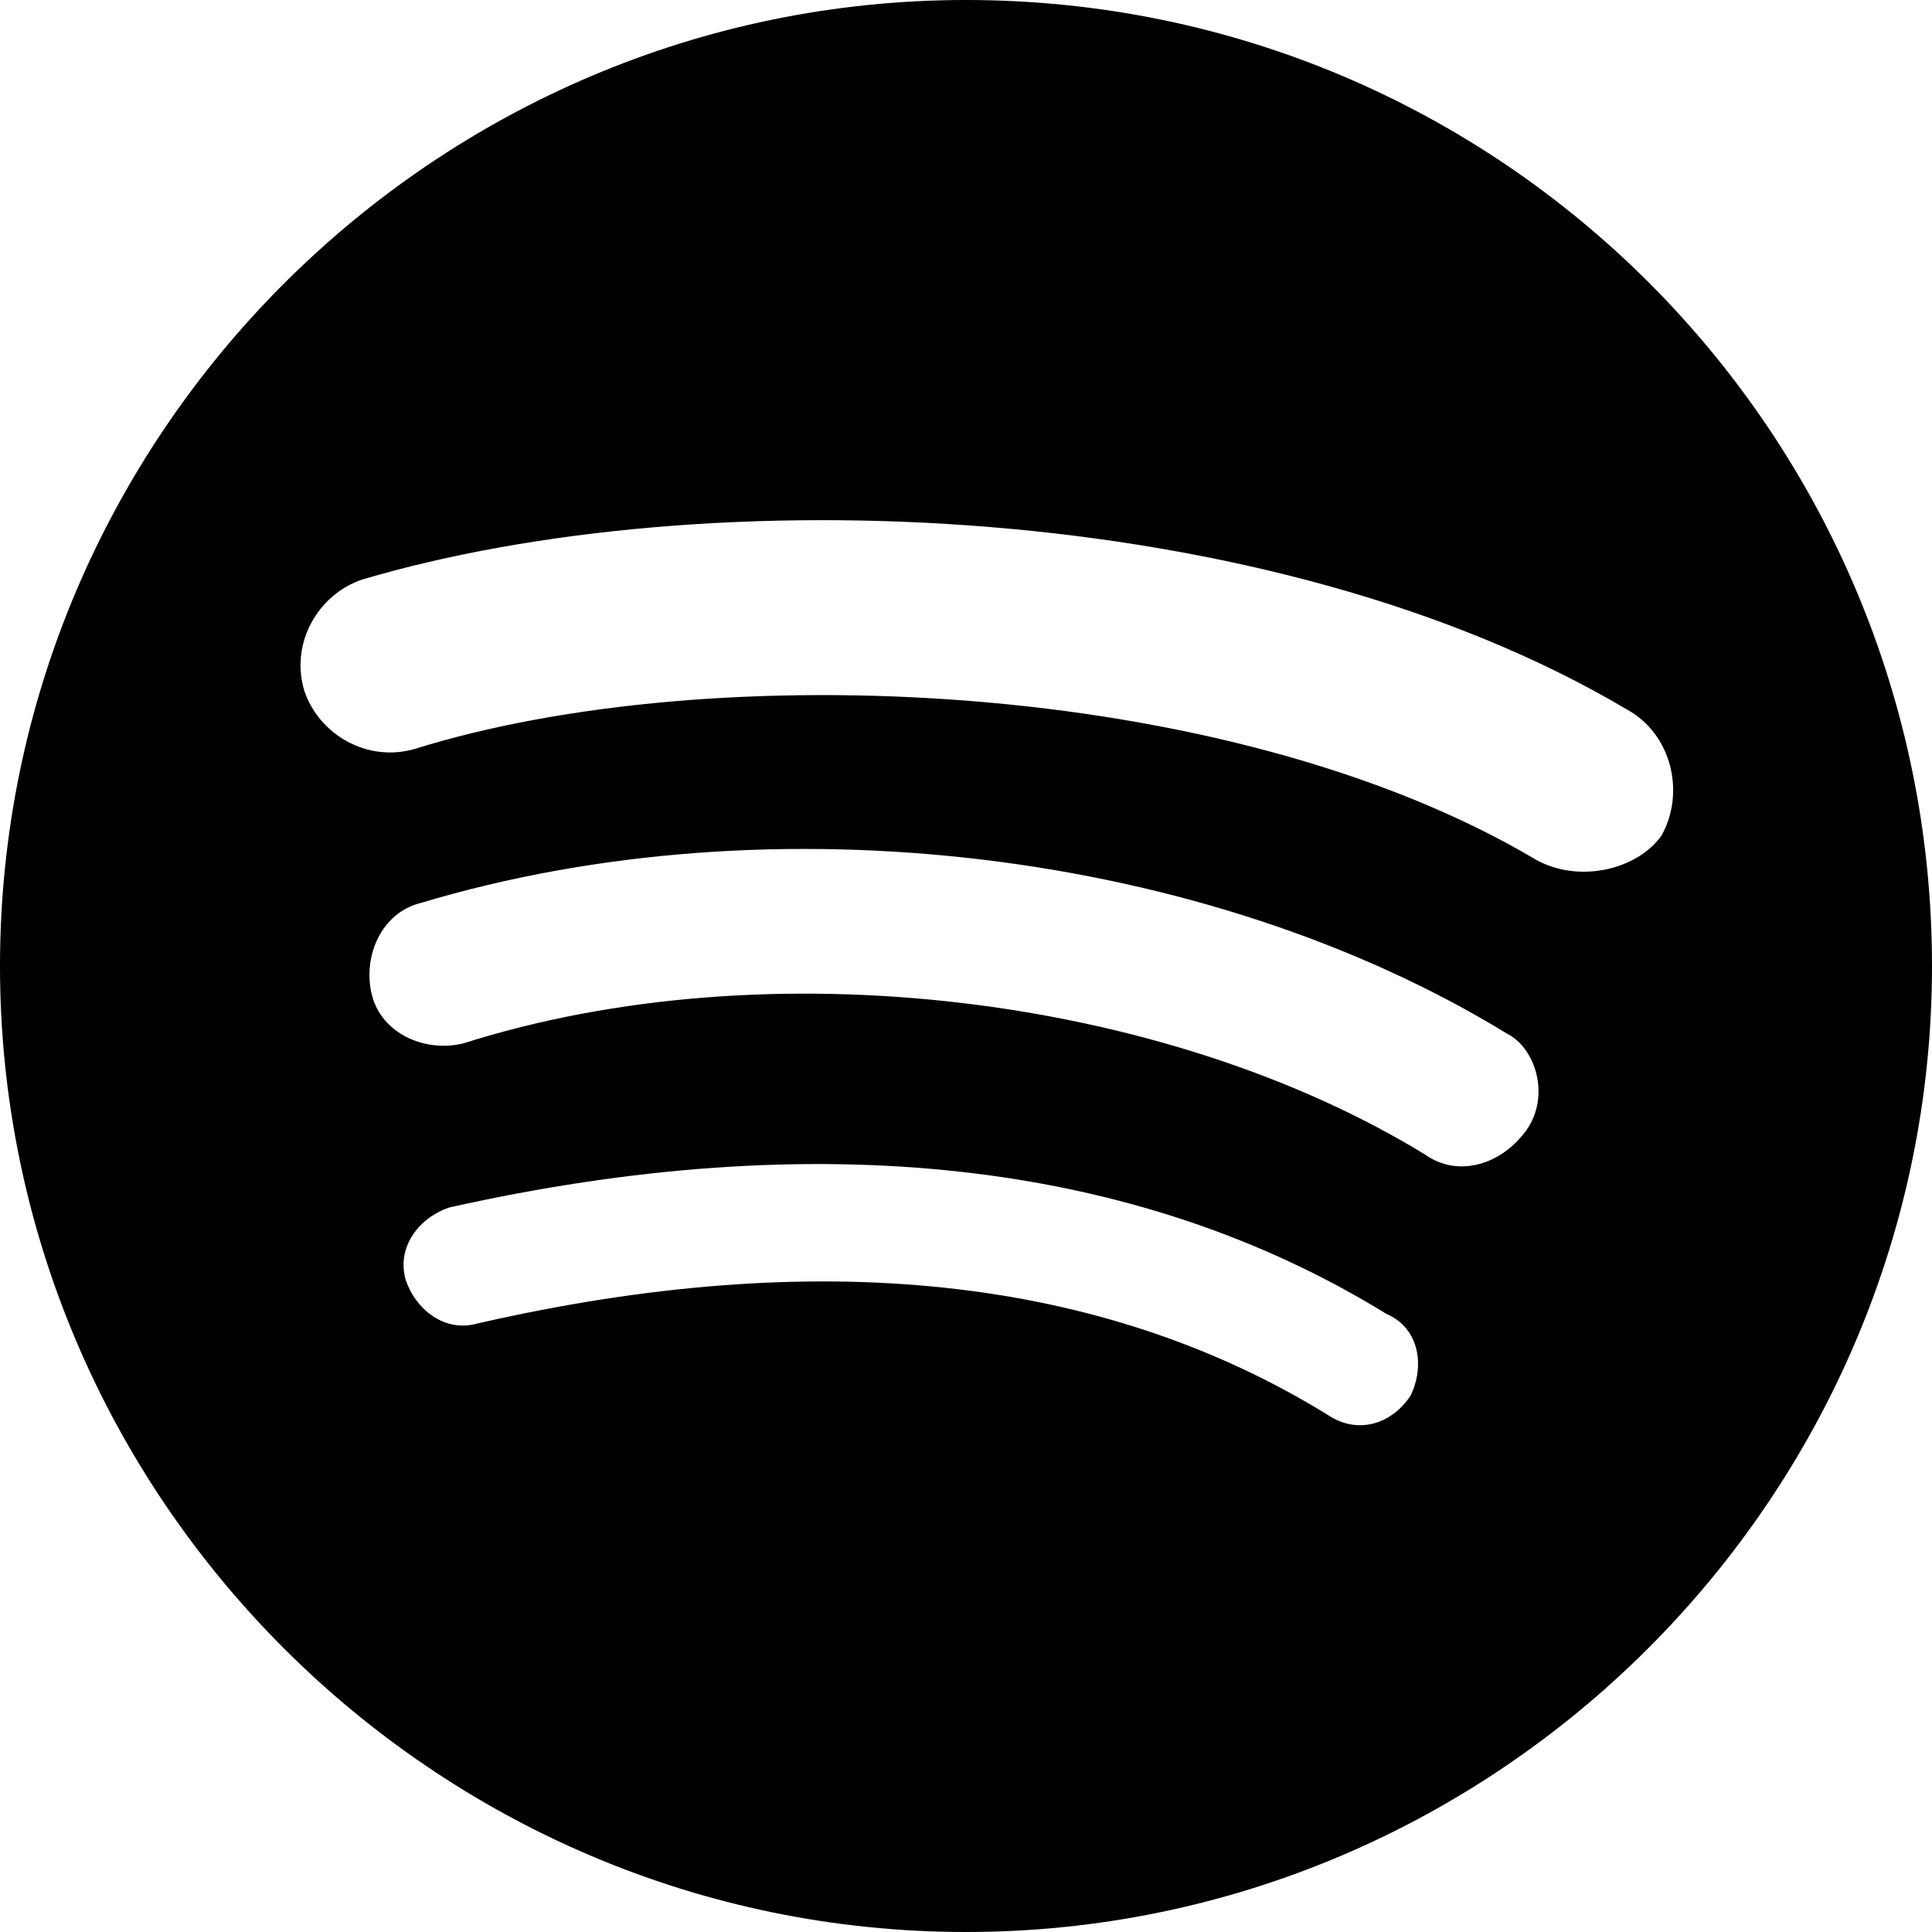
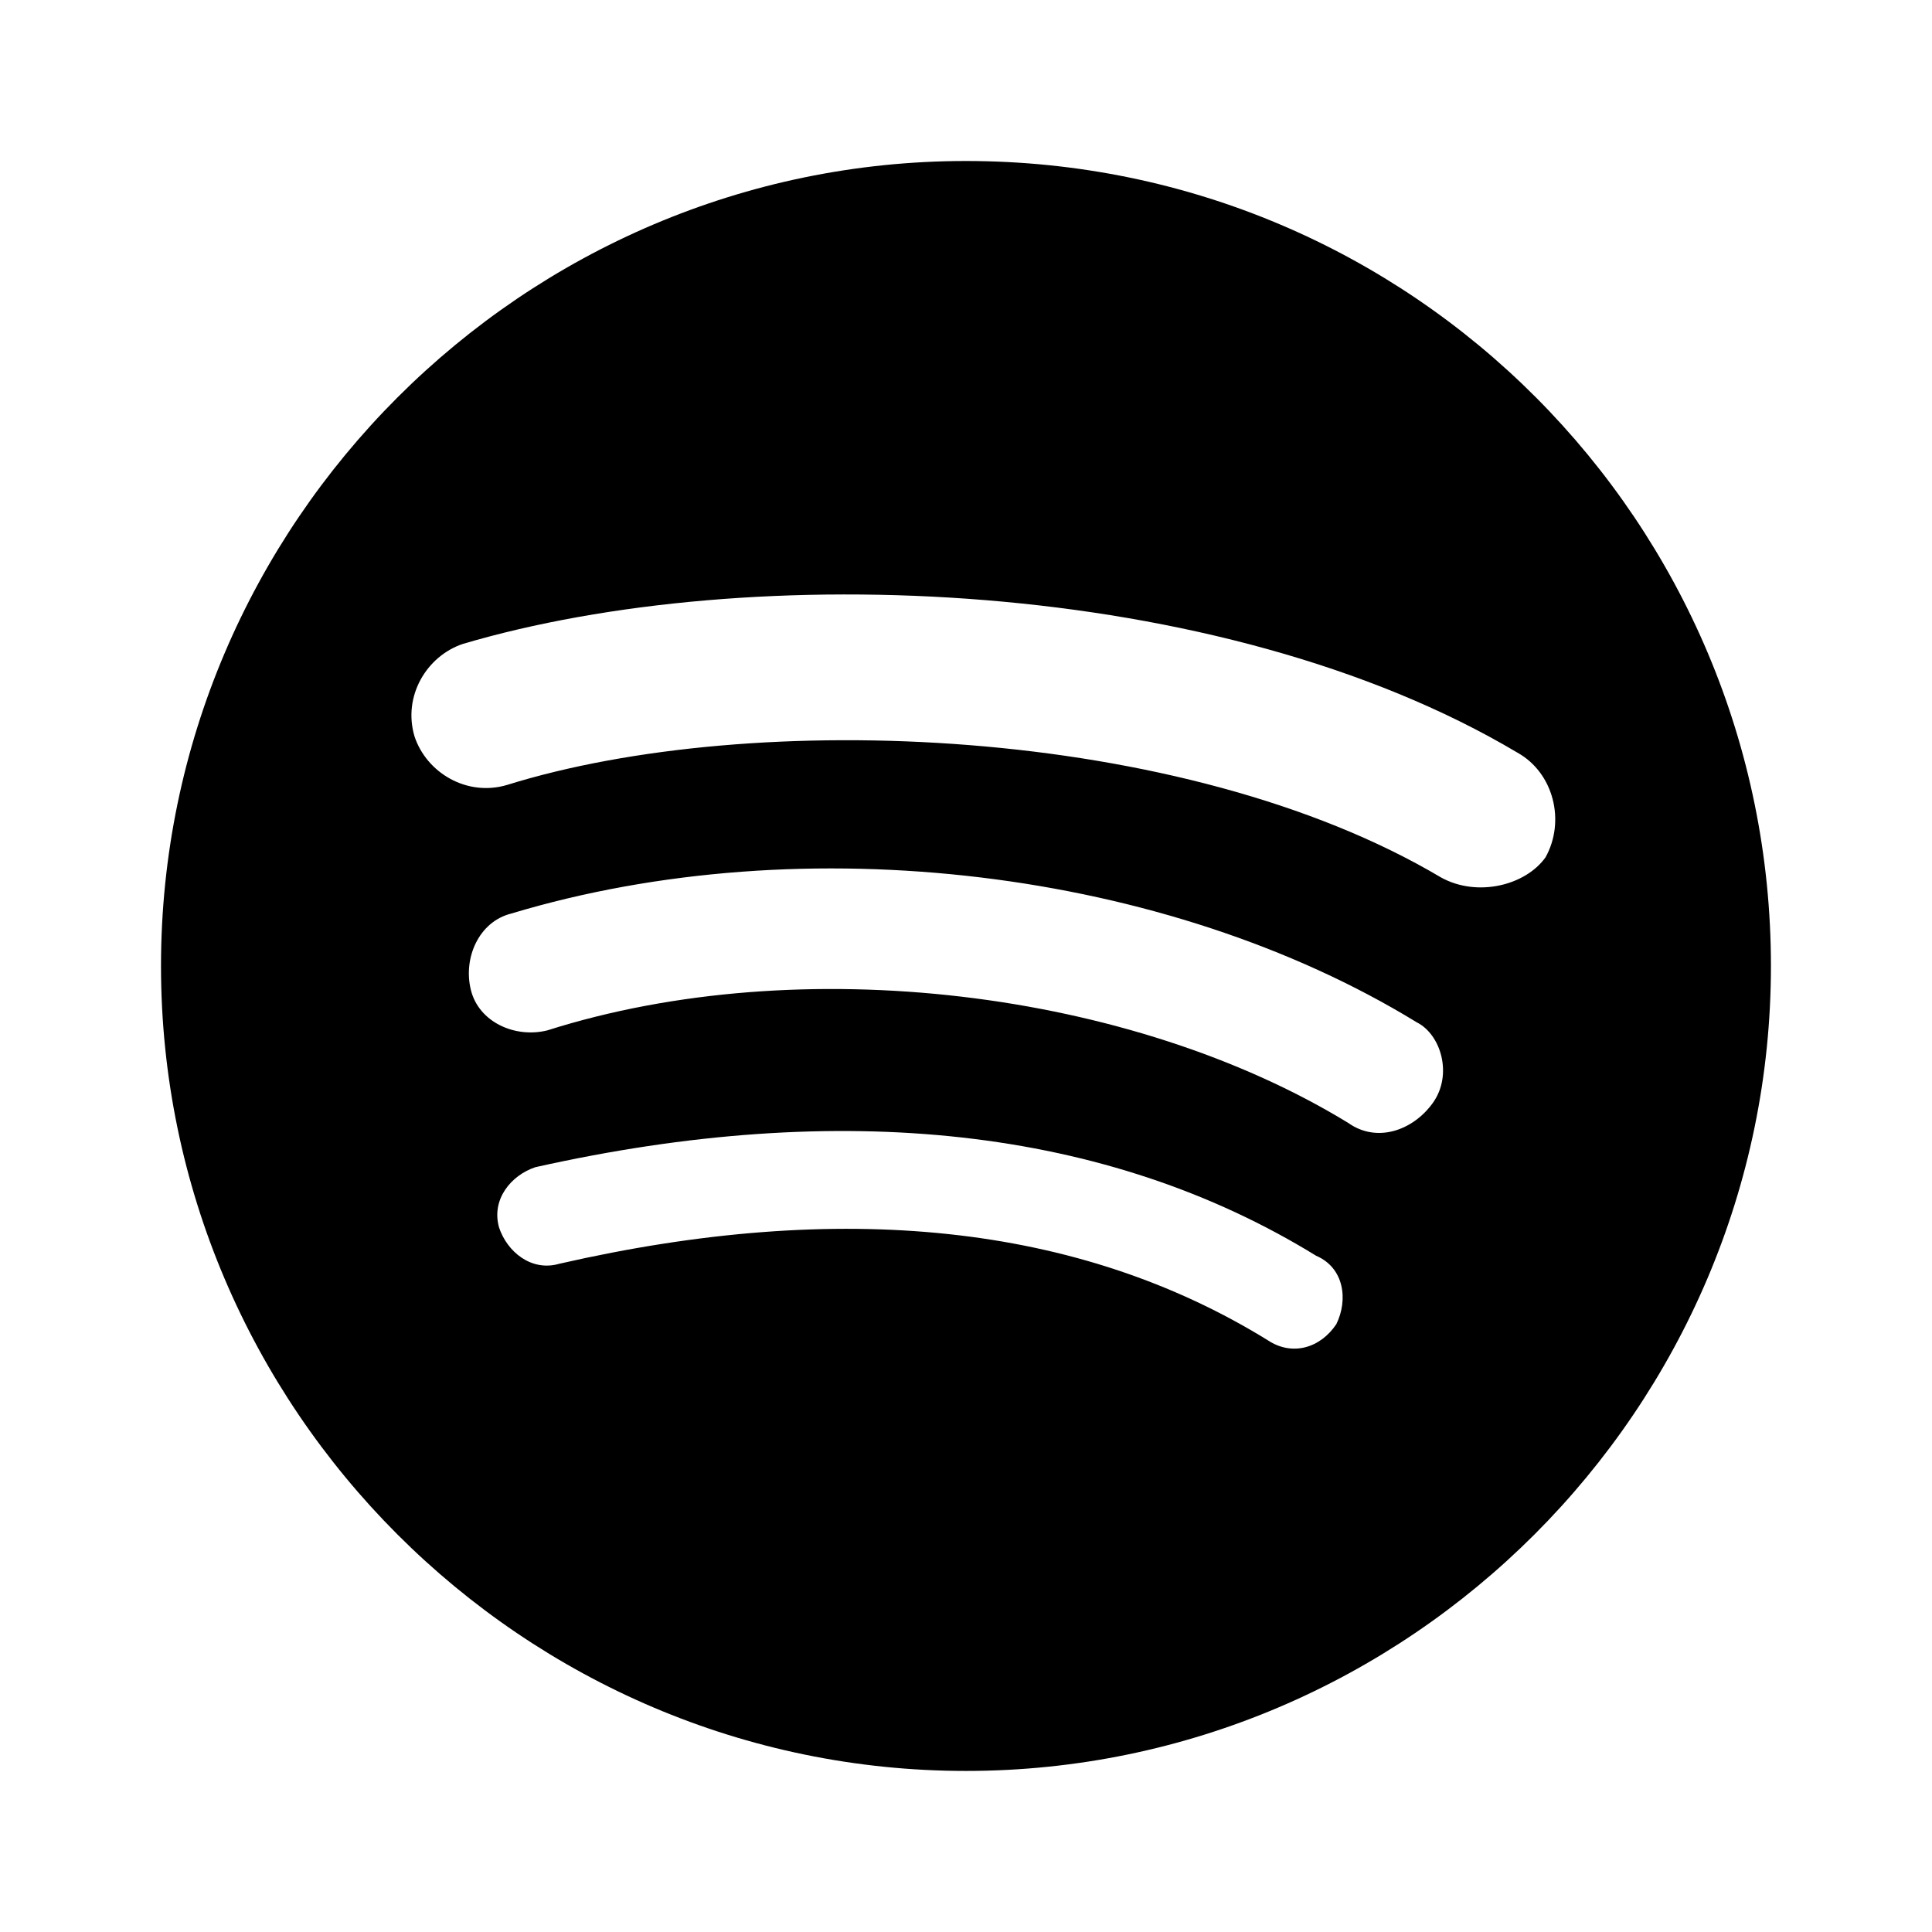
- <svg xmlns="http://www.w3.org/2000/svg" role="img" viewBox="0 0 24 24">
-   <path d="M12 0C5.4 0 0 5.4 0 12s5.4 12 12 12 12-5.4 12-12S18.66 0 12 0zm5.521 17.34c-.24.359-.66.48-1.021.24-2.82-1.74-6.36-2.101-10.561-1.141-.418.122-.779-.179-.899-.539-.12-.421.18-.78.54-.9 4.56-1.021 8.52-.6 11.64 1.32.42.18.479.659.301 1.02zm1.44-3.3c-.301.42-.841.6-1.262.3-3.239-1.98-8.159-2.58-11.939-1.38-.479.12-1.02-.12-1.14-.6-.12-.48.12-1.021.6-1.141C9.6 9.9 15 10.561 18.72 12.84c.361.181.54.78.241 1.2zm.12-3.36C15.24 8.4 8.82 8.16 5.16 9.301c-.6.179-1.2-.181-1.38-.721-.18-.601.18-1.2.72-1.381 4.26-1.26 11.28-1.02 15.721 1.621.539.3.719 1.02.419 1.56-.299.421-1.02.599-1.559.3z" />
+ <svg xmlns="http://www.w3.org/2000/svg" viewBox="0 0 24 24">
+   <g transform="translate(2.000 2.000) scale(0.8333)">
+     <path d="M12 0C5.4 0 0 5.4 0 12s5.4 12 12 12 12-5.4 12-12S18.66 0 12 0zm5.521 17.34c-.24.359-.66.48-1.021.24-2.82-1.74-6.36-2.101-10.561-1.141-.418.122-.779-.179-.899-.539-.12-.421.18-.78.54-.9 4.56-1.021 8.52-.6 11.64 1.32.42.18.479.659.301 1.02zm1.44-3.3c-.301.42-.841.6-1.262.3-3.239-1.98-8.159-2.58-11.939-1.38-.479.12-1.02-.12-1.14-.6-.12-.48.12-1.021.6-1.141C9.6 9.9 15 10.561 18.72 12.84c.361.181.54.78.241 1.2zm.12-3.36C15.24 8.4 8.82 8.16 5.16 9.301c-.6.179-1.2-.181-1.38-.721-.18-.601.18-1.2.72-1.381 4.26-1.26 11.28-1.02 15.721 1.621.539.3.719 1.02.419 1.56-.299.421-1.02.599-1.559.3z" />
+   </g>
</svg>
